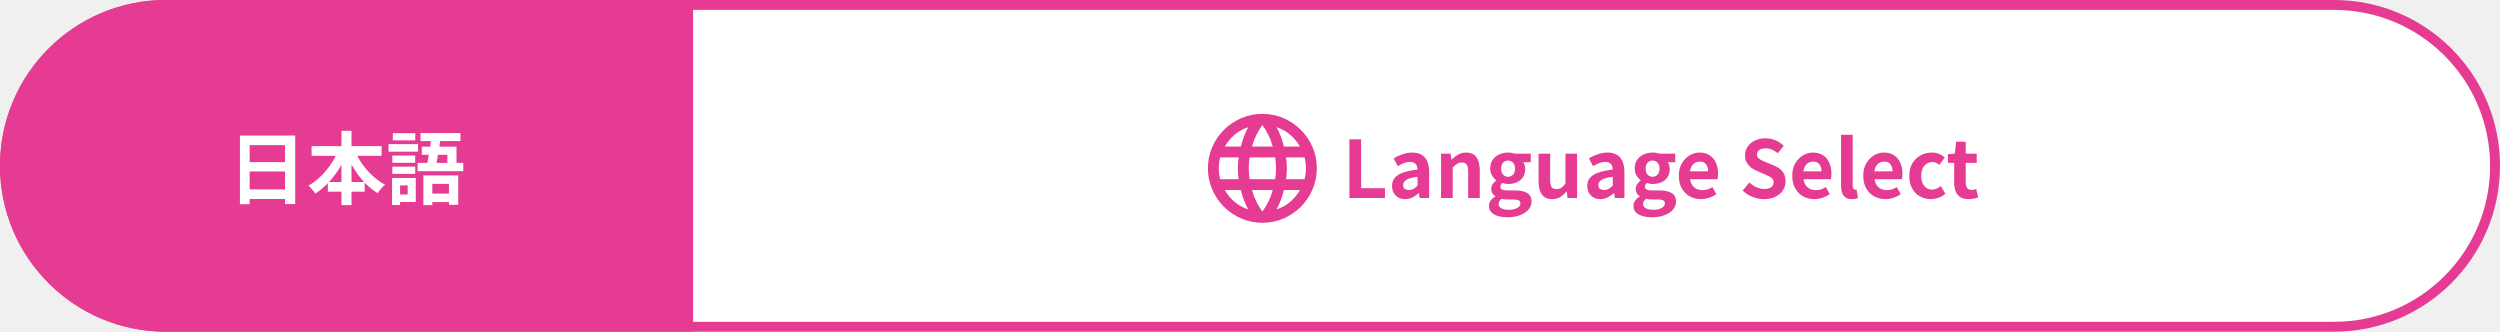
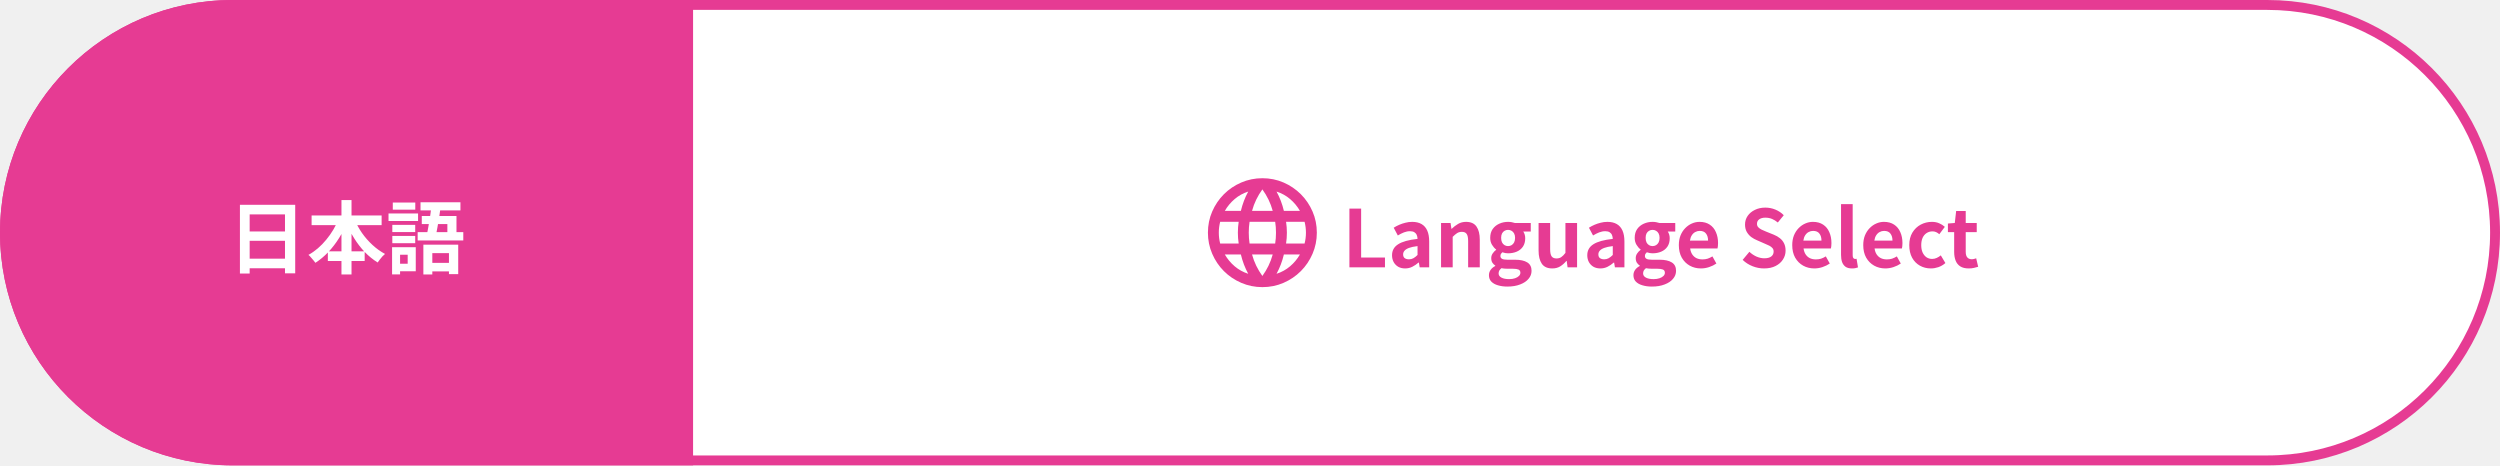
- <svg xmlns="http://www.w3.org/2000/svg" width="505" height="67" viewBox="0 0 505 67" fill="none">
-   <rect x="1" y="1" width="503" height="65" rx="32.5" fill="white" />
-   <rect x="1" y="1" width="503" height="65" rx="32.5" stroke="#E63B93" stroke-width="2" />
-   <path d="M0 33.5C0 14.998 14.998 0 33.5 0H140V67H33.5C14.998 67 0 52.002 0 33.5Z" fill="#E63B93" />
-   <path d="M48.464 27.376H59.632V41.216H57.568V29.312H50.432V41.248H48.464V27.376ZM49.808 32.752H58.416V34.64H49.808V32.752ZM49.808 38.256H58.432V40.192H49.808V38.256ZM62.944 29.52H77.088V31.472H62.944V29.52ZM66.224 36.768H73.664V38.72H66.224V36.768ZM68.976 26.416H71.008V41.44H68.976V26.416ZM68.4 30.224L70.16 30.784C69.701 31.936 69.147 33.035 68.496 34.08C67.845 35.125 67.115 36.075 66.304 36.928C65.504 37.771 64.64 38.491 63.712 39.088C63.605 38.928 63.467 38.752 63.296 38.56C63.125 38.357 62.955 38.16 62.784 37.968C62.624 37.765 62.464 37.605 62.304 37.488C62.965 37.125 63.6 36.683 64.208 36.16C64.816 35.637 65.381 35.056 65.904 34.416C66.437 33.776 66.912 33.104 67.328 32.4C67.755 31.685 68.112 30.96 68.4 30.224ZM71.6 30.272C71.984 31.211 72.485 32.133 73.104 33.04C73.733 33.936 74.448 34.752 75.248 35.488C76.048 36.224 76.891 36.827 77.776 37.296C77.616 37.424 77.44 37.589 77.248 37.792C77.067 37.995 76.891 38.208 76.72 38.432C76.549 38.645 76.405 38.843 76.288 39.024C75.36 38.448 74.491 37.744 73.68 36.912C72.88 36.069 72.16 35.131 71.52 34.096C70.88 33.061 70.325 31.979 69.856 30.848L71.6 30.272ZM85.52 35.424H92.56V41.376H90.688V37.136H87.328V41.44H85.52V35.424ZM85.2 29.632H92.208V33.792H90.368V31.264H85.2V29.632ZM87.168 27.536L89.024 27.696C88.939 28.368 88.837 29.077 88.72 29.824C88.603 30.571 88.48 31.291 88.352 31.984C88.235 32.677 88.117 33.285 88 33.808H86.144C86.24 33.403 86.331 32.944 86.416 32.432C86.512 31.92 86.608 31.387 86.704 30.832C86.8 30.267 86.885 29.707 86.96 29.152C87.035 28.587 87.104 28.048 87.168 27.536ZM84.944 26.864H93.008V28.496H84.944V26.864ZM84.368 32.896H93.584V34.576H84.368V32.896ZM86.24 39.104H91.76V40.816H86.24V39.104ZM79.248 31.424H83.872V32.88H79.248V31.424ZM79.344 26.912H83.888V28.352H79.344V26.912ZM79.248 33.664H83.872V35.12H79.248V33.664ZM78.48 29.12H84.448V30.64H78.48V29.12ZM80.144 35.936H83.984V40.8H80.144V39.28H82.352V37.456H80.144V35.936ZM79.2 35.936H80.816V41.424H79.2V35.936Z" fill="white" />
-   <path d="M272.581 40V28.144H274.949V38.016H279.765V40H272.581ZM283.831 40.224C283.308 40.224 282.844 40.112 282.439 39.888C282.044 39.653 281.735 39.333 281.511 38.928C281.298 38.523 281.191 38.064 281.191 37.552C281.191 36.603 281.602 35.867 282.423 35.344C283.244 34.811 284.551 34.448 286.343 34.256C286.332 33.957 286.279 33.696 286.183 33.472C286.087 33.237 285.927 33.051 285.703 32.912C285.49 32.773 285.196 32.704 284.823 32.704C284.407 32.704 283.996 32.784 283.591 32.944C283.186 33.104 282.775 33.312 282.359 33.568L281.527 32C281.879 31.776 282.252 31.579 282.647 31.408C283.042 31.237 283.458 31.099 283.895 30.992C284.332 30.875 284.786 30.816 285.255 30.816C286.012 30.816 286.647 30.965 287.159 31.264C287.671 31.563 288.055 32.005 288.311 32.592C288.567 33.179 288.695 33.904 288.695 34.768V40H286.775L286.615 39.04H286.535C286.151 39.381 285.735 39.664 285.287 39.888C284.839 40.112 284.354 40.224 283.831 40.224ZM284.615 38.384C284.946 38.384 285.244 38.309 285.511 38.16C285.788 38 286.066 37.781 286.343 37.504V35.712C285.618 35.797 285.042 35.92 284.615 36.08C284.188 36.24 283.884 36.432 283.703 36.656C283.522 36.869 283.431 37.109 283.431 37.376C283.431 37.728 283.538 37.984 283.751 38.144C283.975 38.304 284.263 38.384 284.615 38.384ZM291.092 40V31.04H293.012L293.188 32.224H293.236C293.631 31.84 294.063 31.509 294.532 31.232C295.001 30.955 295.54 30.816 296.148 30.816C297.119 30.816 297.823 31.136 298.26 31.776C298.697 32.405 298.916 33.285 298.916 34.416V40H296.564V34.704C296.564 34.011 296.463 33.525 296.26 33.248C296.068 32.971 295.748 32.832 295.3 32.832C294.937 32.832 294.617 32.917 294.34 33.088C294.073 33.259 293.775 33.509 293.444 33.84V40H291.092ZM304.494 43.888C303.79 43.888 303.155 43.803 302.59 43.632C302.025 43.472 301.577 43.221 301.246 42.88C300.926 42.549 300.766 42.117 300.766 41.584C300.766 41.211 300.873 40.864 301.086 40.544C301.299 40.224 301.619 39.952 302.046 39.728V39.648C301.811 39.499 301.614 39.301 301.454 39.056C301.305 38.811 301.23 38.501 301.23 38.128C301.23 37.797 301.326 37.488 301.518 37.2C301.721 36.901 301.955 36.656 302.222 36.464V36.4C301.913 36.176 301.635 35.861 301.39 35.456C301.145 35.051 301.022 34.581 301.022 34.048C301.022 33.344 301.187 32.752 301.518 32.272C301.859 31.792 302.307 31.429 302.862 31.184C303.417 30.939 304.003 30.816 304.622 30.816C304.889 30.816 305.134 30.837 305.358 30.88C305.593 30.923 305.806 30.976 305.998 31.04H309.214V32.768H307.694C307.811 32.928 307.907 33.125 307.982 33.36C308.057 33.595 308.094 33.851 308.094 34.128C308.094 34.8 307.939 35.365 307.63 35.824C307.321 36.272 306.905 36.608 306.382 36.832C305.859 37.056 305.273 37.168 304.622 37.168C304.462 37.168 304.281 37.152 304.078 37.12C303.875 37.077 303.673 37.024 303.47 36.96C303.353 37.067 303.257 37.179 303.182 37.296C303.118 37.403 303.086 37.552 303.086 37.744C303.086 37.968 303.187 38.144 303.39 38.272C303.603 38.4 303.971 38.464 304.494 38.464H306.03C307.107 38.464 307.934 38.645 308.51 39.008C309.086 39.36 309.374 39.925 309.374 40.704C309.374 41.312 309.171 41.851 308.766 42.32C308.371 42.8 307.806 43.179 307.07 43.456C306.345 43.744 305.486 43.888 304.494 43.888ZM304.622 35.712C304.889 35.712 305.129 35.648 305.342 35.52C305.555 35.392 305.726 35.205 305.854 34.96C305.982 34.704 306.046 34.4 306.046 34.048C306.046 33.696 305.982 33.403 305.854 33.168C305.726 32.923 305.555 32.741 305.342 32.624C305.129 32.496 304.889 32.432 304.622 32.432C304.366 32.432 304.131 32.496 303.918 32.624C303.705 32.741 303.534 32.923 303.406 33.168C303.289 33.403 303.23 33.696 303.23 34.048C303.23 34.4 303.289 34.704 303.406 34.96C303.534 35.205 303.705 35.392 303.918 35.52C304.131 35.648 304.366 35.712 304.622 35.712ZM304.846 42.384C305.305 42.384 305.699 42.325 306.03 42.208C306.371 42.091 306.638 41.936 306.83 41.744C307.022 41.552 307.118 41.339 307.118 41.104C307.118 40.784 306.99 40.565 306.734 40.448C306.478 40.341 306.11 40.288 305.63 40.288H304.526C304.259 40.288 304.03 40.277 303.838 40.256C303.646 40.245 303.465 40.219 303.294 40.176C303.091 40.336 302.942 40.501 302.846 40.672C302.761 40.853 302.718 41.04 302.718 41.232C302.718 41.595 302.91 41.877 303.294 42.08C303.678 42.283 304.195 42.384 304.846 42.384ZM313.561 40.224C312.59 40.224 311.886 39.909 311.449 39.28C311.012 38.64 310.793 37.755 310.793 36.624V31.04H313.129V36.336C313.129 37.029 313.23 37.515 313.433 37.792C313.636 38.069 313.961 38.208 314.409 38.208C314.772 38.208 315.086 38.123 315.353 37.952C315.63 37.771 315.918 37.483 316.217 37.088V31.04H318.569V40H316.649L316.473 38.704H316.409C316.025 39.163 315.609 39.531 315.161 39.808C314.713 40.085 314.18 40.224 313.561 40.224ZM323.269 40.224C322.746 40.224 322.282 40.112 321.877 39.888C321.482 39.653 321.173 39.333 320.949 38.928C320.735 38.523 320.629 38.064 320.629 37.552C320.629 36.603 321.039 35.867 321.861 35.344C322.682 34.811 323.989 34.448 325.781 34.256C325.77 33.957 325.717 33.696 325.621 33.472C325.525 33.237 325.365 33.051 325.141 32.912C324.927 32.773 324.634 32.704 324.261 32.704C323.845 32.704 323.434 32.784 323.029 32.944C322.623 33.104 322.213 33.312 321.797 33.568L320.965 32C321.317 31.776 321.69 31.579 322.085 31.408C322.479 31.237 322.895 31.099 323.333 30.992C323.77 30.875 324.223 30.816 324.693 30.816C325.45 30.816 326.085 30.965 326.597 31.264C327.109 31.563 327.493 32.005 327.749 32.592C328.005 33.179 328.133 33.904 328.133 34.768V40H326.213L326.053 39.04H325.973C325.589 39.381 325.173 39.664 324.725 39.888C324.277 40.112 323.791 40.224 323.269 40.224ZM324.053 38.384C324.383 38.384 324.682 38.309 324.949 38.16C325.226 38 325.503 37.781 325.781 37.504V35.712C325.055 35.797 324.479 35.92 324.053 36.08C323.626 36.24 323.322 36.432 323.141 36.656C322.959 36.869 322.869 37.109 322.869 37.376C322.869 37.728 322.975 37.984 323.189 38.144C323.413 38.304 323.701 38.384 324.053 38.384ZM333.682 43.888C332.978 43.888 332.343 43.803 331.778 43.632C331.212 43.472 330.764 43.221 330.434 42.88C330.114 42.549 329.954 42.117 329.954 41.584C329.954 41.211 330.06 40.864 330.274 40.544C330.487 40.224 330.807 39.952 331.234 39.728V39.648C330.999 39.499 330.802 39.301 330.642 39.056C330.492 38.811 330.418 38.501 330.418 38.128C330.418 37.797 330.514 37.488 330.706 37.2C330.908 36.901 331.143 36.656 331.41 36.464V36.4C331.1 36.176 330.823 35.861 330.578 35.456C330.332 35.051 330.21 34.581 330.21 34.048C330.21 33.344 330.375 32.752 330.706 32.272C331.047 31.792 331.495 31.429 332.05 31.184C332.604 30.939 333.191 30.816 333.81 30.816C334.076 30.816 334.322 30.837 334.546 30.88C334.78 30.923 334.994 30.976 335.186 31.04H338.402V32.768H336.882C336.999 32.928 337.095 33.125 337.17 33.36C337.244 33.595 337.282 33.851 337.282 34.128C337.282 34.8 337.127 35.365 336.818 35.824C336.508 36.272 336.092 36.608 335.57 36.832C335.047 37.056 334.46 37.168 333.81 37.168C333.65 37.168 333.468 37.152 333.266 37.12C333.063 37.077 332.86 37.024 332.658 36.96C332.54 37.067 332.444 37.179 332.37 37.296C332.306 37.403 332.274 37.552 332.274 37.744C332.274 37.968 332.375 38.144 332.578 38.272C332.791 38.4 333.159 38.464 333.682 38.464H335.218C336.295 38.464 337.122 38.645 337.698 39.008C338.274 39.36 338.562 39.925 338.562 40.704C338.562 41.312 338.359 41.851 337.954 42.32C337.559 42.8 336.994 43.179 336.258 43.456C335.532 43.744 334.674 43.888 333.682 43.888ZM333.81 35.712C334.076 35.712 334.316 35.648 334.53 35.52C334.743 35.392 334.914 35.205 335.042 34.96C335.17 34.704 335.234 34.4 335.234 34.048C335.234 33.696 335.17 33.403 335.042 33.168C334.914 32.923 334.743 32.741 334.53 32.624C334.316 32.496 334.076 32.432 333.81 32.432C333.554 32.432 333.319 32.496 333.106 32.624C332.892 32.741 332.722 32.923 332.594 33.168C332.476 33.403 332.418 33.696 332.418 34.048C332.418 34.4 332.476 34.704 332.594 34.96C332.722 35.205 332.892 35.392 333.106 35.52C333.319 35.648 333.554 35.712 333.81 35.712ZM334.034 42.384C334.492 42.384 334.887 42.325 335.218 42.208C335.559 42.091 335.826 41.936 336.018 41.744C336.21 41.552 336.306 41.339 336.306 41.104C336.306 40.784 336.178 40.565 335.922 40.448C335.666 40.341 335.298 40.288 334.818 40.288H333.714C333.447 40.288 333.218 40.277 333.026 40.256C332.834 40.245 332.652 40.219 332.482 40.176C332.279 40.336 332.13 40.501 332.034 40.672C331.948 40.853 331.906 41.04 331.906 41.232C331.906 41.595 332.098 41.877 332.482 42.08C332.866 42.283 333.383 42.384 334.034 42.384ZM343.59 40.224C342.758 40.224 342.006 40.037 341.334 39.664C340.662 39.291 340.123 38.752 339.718 38.048C339.323 37.344 339.126 36.501 339.126 35.52C339.126 34.795 339.238 34.144 339.462 33.568C339.697 32.992 340.011 32.501 340.406 32.096C340.811 31.68 341.259 31.365 341.75 31.152C342.251 30.928 342.769 30.816 343.302 30.816C344.123 30.816 344.811 31.003 345.366 31.376C345.921 31.739 346.337 32.245 346.614 32.896C346.902 33.536 347.046 34.272 347.046 35.104C347.046 35.317 347.035 35.525 347.014 35.728C346.993 35.92 346.966 36.075 346.934 36.192H341.414C341.478 36.672 341.622 37.077 341.846 37.408C342.07 37.739 342.358 37.989 342.71 38.16C343.062 38.32 343.462 38.4 343.91 38.4C344.273 38.4 344.614 38.352 344.934 38.256C345.254 38.149 345.579 37.995 345.91 37.792L346.71 39.232C346.273 39.531 345.782 39.771 345.238 39.952C344.694 40.133 344.145 40.224 343.59 40.224ZM341.366 34.608H345.03C345.03 34.011 344.891 33.536 344.614 33.184C344.347 32.821 343.921 32.64 343.334 32.64C343.025 32.64 342.731 32.715 342.454 32.864C342.177 33.003 341.942 33.221 341.75 33.52C341.558 33.808 341.43 34.171 341.366 34.608ZM356.336 40.224C355.546 40.224 354.773 40.075 354.016 39.776C353.258 39.477 352.592 39.051 352.016 38.496L353.376 36.864C353.792 37.259 354.266 37.579 354.8 37.824C355.344 38.059 355.872 38.176 356.384 38.176C357.002 38.176 357.472 38.053 357.792 37.808C358.112 37.563 358.272 37.232 358.272 36.816C358.272 36.517 358.192 36.283 358.032 36.112C357.882 35.931 357.674 35.771 357.408 35.632C357.141 35.493 356.832 35.355 356.48 35.216L354.912 34.528C354.517 34.368 354.133 34.155 353.76 33.888C353.397 33.611 353.093 33.264 352.848 32.848C352.613 32.432 352.496 31.936 352.496 31.36C352.496 30.709 352.672 30.128 353.024 29.616C353.376 29.104 353.861 28.699 354.48 28.4C355.098 28.091 355.802 27.936 356.592 27.936C357.296 27.936 357.973 28.069 358.624 28.336C359.274 28.603 359.84 28.981 360.32 29.472L359.12 30.944C358.746 30.635 358.357 30.395 357.952 30.224C357.546 30.053 357.093 29.968 356.592 29.968C356.08 29.968 355.669 30.08 355.36 30.304C355.061 30.517 354.912 30.821 354.912 31.216C354.912 31.493 354.997 31.723 355.168 31.904C355.338 32.085 355.562 32.245 355.84 32.384C356.117 32.512 356.421 32.645 356.752 32.784L358.304 33.408C358.784 33.6 359.2 33.84 359.552 34.128C359.914 34.416 360.192 34.763 360.384 35.168C360.586 35.573 360.688 36.064 360.688 36.64C360.688 37.28 360.512 37.872 360.16 38.416C359.818 38.96 359.322 39.397 358.672 39.728C358.032 40.059 357.253 40.224 356.336 40.224ZM366.496 40.224C365.664 40.224 364.912 40.037 364.24 39.664C363.568 39.291 363.029 38.752 362.624 38.048C362.229 37.344 362.032 36.501 362.032 35.52C362.032 34.795 362.144 34.144 362.368 33.568C362.603 32.992 362.917 32.501 363.312 32.096C363.717 31.68 364.165 31.365 364.656 31.152C365.157 30.928 365.675 30.816 366.208 30.816C367.029 30.816 367.717 31.003 368.272 31.376C368.827 31.739 369.243 32.245 369.52 32.896C369.808 33.536 369.952 34.272 369.952 35.104C369.952 35.317 369.941 35.525 369.92 35.728C369.899 35.92 369.872 36.075 369.84 36.192H364.32C364.384 36.672 364.528 37.077 364.752 37.408C364.976 37.739 365.264 37.989 365.616 38.16C365.968 38.32 366.368 38.4 366.816 38.4C367.179 38.4 367.52 38.352 367.84 38.256C368.16 38.149 368.485 37.995 368.816 37.792L369.616 39.232C369.179 39.531 368.688 39.771 368.144 39.952C367.6 40.133 367.051 40.224 366.496 40.224ZM364.272 34.608H367.936C367.936 34.011 367.797 33.536 367.52 33.184C367.253 32.821 366.827 32.64 366.24 32.64C365.931 32.64 365.637 32.715 365.36 32.864C365.083 33.003 364.848 33.221 364.656 33.52C364.464 33.808 364.336 34.171 364.272 34.608ZM374.113 40.224C373.558 40.224 373.121 40.112 372.801 39.888C372.481 39.653 372.246 39.333 372.097 38.928C371.958 38.512 371.889 38.032 371.889 37.488V27.232H374.241V37.584C374.241 37.851 374.289 38.037 374.385 38.144C374.492 38.251 374.598 38.304 374.705 38.304C374.758 38.304 374.806 38.304 374.849 38.304C374.892 38.293 374.95 38.283 375.025 38.272L375.313 40.016C375.174 40.069 375.004 40.117 374.801 40.16C374.609 40.203 374.38 40.224 374.113 40.224ZM380.84 40.224C380.008 40.224 379.256 40.037 378.584 39.664C377.912 39.291 377.373 38.752 376.968 38.048C376.573 37.344 376.376 36.501 376.376 35.52C376.376 34.795 376.488 34.144 376.712 33.568C376.947 32.992 377.261 32.501 377.656 32.096C378.061 31.68 378.509 31.365 379 31.152C379.501 30.928 380.019 30.816 380.552 30.816C381.373 30.816 382.061 31.003 382.616 31.376C383.171 31.739 383.587 32.245 383.864 32.896C384.152 33.536 384.296 34.272 384.296 35.104C384.296 35.317 384.285 35.525 384.264 35.728C384.243 35.92 384.216 36.075 384.184 36.192H378.664C378.728 36.672 378.872 37.077 379.096 37.408C379.32 37.739 379.608 37.989 379.96 38.16C380.312 38.32 380.712 38.4 381.16 38.4C381.523 38.4 381.864 38.352 382.184 38.256C382.504 38.149 382.829 37.995 383.16 37.792L383.96 39.232C383.523 39.531 383.032 39.771 382.488 39.952C381.944 40.133 381.395 40.224 380.84 40.224ZM378.616 34.608H382.28C382.28 34.011 382.141 33.536 381.864 33.184C381.597 32.821 381.171 32.64 380.584 32.64C380.275 32.64 379.981 32.715 379.704 32.864C379.427 33.003 379.192 33.221 379 33.52C378.808 33.808 378.68 34.171 378.616 34.608ZM390.041 40.224C389.219 40.224 388.478 40.037 387.817 39.664C387.155 39.291 386.633 38.757 386.249 38.064C385.865 37.36 385.673 36.512 385.673 35.52C385.673 34.528 385.881 33.685 386.297 32.992C386.723 32.288 387.283 31.749 387.977 31.376C388.681 31.003 389.438 30.816 390.249 30.816C390.803 30.816 391.294 30.912 391.721 31.104C392.147 31.285 392.526 31.525 392.857 31.824L391.737 33.312C391.523 33.12 391.305 32.976 391.081 32.88C390.857 32.784 390.622 32.736 390.377 32.736C389.918 32.736 389.513 32.853 389.161 33.088C388.819 33.312 388.553 33.632 388.361 34.048C388.179 34.464 388.089 34.955 388.089 35.52C388.089 36.085 388.179 36.576 388.361 36.992C388.553 37.408 388.814 37.733 389.145 37.968C389.486 38.192 389.87 38.304 390.297 38.304C390.617 38.304 390.926 38.235 391.225 38.096C391.523 37.957 391.795 37.787 392.041 37.584L392.969 39.136C392.542 39.509 392.067 39.787 391.545 39.968C391.033 40.139 390.531 40.224 390.041 40.224ZM397.685 40.224C396.981 40.224 396.41 40.085 395.973 39.808C395.535 39.52 395.221 39.125 395.029 38.624C394.837 38.123 394.741 37.541 394.741 36.88V32.896H393.477V31.152L394.869 31.04L395.141 28.624H397.077V31.04H399.301V32.896H397.077V36.864C397.077 37.376 397.183 37.755 397.397 38C397.61 38.245 397.914 38.368 398.309 38.368C398.458 38.368 398.613 38.347 398.773 38.304C398.933 38.261 399.071 38.219 399.189 38.176L399.589 39.888C399.343 39.963 399.061 40.037 398.741 40.112C398.431 40.187 398.079 40.224 397.685 40.224Z" fill="#E63B93" />
-   <path d="M255 45C253.497 45 252.076 44.711 250.737 44.134C249.399 43.556 248.23 42.768 247.231 41.769C246.232 40.77 245.444 39.601 244.866 38.263C244.289 36.924 244 35.503 244 34C244 32.478 244.289 31.053 244.866 29.724C245.444 28.395 246.232 27.23 247.231 26.231C248.23 25.232 249.399 24.444 250.737 23.866C252.076 23.289 253.497 23 255 23C256.522 23 257.947 23.289 259.276 23.866C260.605 24.444 261.77 25.232 262.769 26.231C263.768 27.23 264.556 28.395 265.134 29.724C265.711 31.053 266 32.478 266 34C266 35.503 265.711 36.924 265.134 38.263C264.556 39.601 263.768 40.77 262.769 41.769C261.77 42.768 260.605 43.556 259.276 44.134C257.947 44.711 256.522 45 255 45ZM255 42.745C255.477 42.085 255.889 41.398 256.237 40.682C256.586 39.968 256.87 39.207 257.09 38.4H252.91C253.13 39.207 253.414 39.968 253.762 40.682C254.111 41.398 254.523 42.085 255 42.745ZM252.14 42.305C251.81 41.7 251.521 41.072 251.274 40.421C251.026 39.77 250.82 39.097 250.655 38.4H247.41C247.942 39.317 248.606 40.114 249.404 40.792C250.201 41.471 251.113 41.975 252.14 42.305ZM257.86 42.305C258.887 41.975 259.799 41.471 260.596 40.792C261.394 40.114 262.058 39.317 262.59 38.4H259.345C259.18 39.097 258.974 39.77 258.726 40.421C258.479 41.072 258.19 41.7 257.86 42.305ZM246.475 36.2H250.215C250.16 35.833 250.119 35.471 250.091 35.114C250.064 34.756 250.05 34.385 250.05 34C250.05 33.615 250.064 33.244 250.091 32.886C250.119 32.529 250.16 32.167 250.215 31.8H246.475C246.383 32.167 246.315 32.529 246.269 32.886C246.223 33.244 246.2 33.615 246.2 34C246.2 34.385 246.223 34.756 246.269 35.114C246.315 35.471 246.383 35.833 246.475 36.2ZM252.415 36.2H257.585C257.64 35.833 257.681 35.471 257.709 35.114C257.736 34.756 257.75 34.385 257.75 34C257.75 33.615 257.736 33.244 257.709 32.886C257.681 32.529 257.64 32.167 257.585 31.8H252.415C252.36 32.167 252.319 32.529 252.291 32.886C252.264 33.244 252.25 33.615 252.25 34C252.25 34.385 252.264 34.756 252.291 35.114C252.319 35.471 252.36 35.833 252.415 36.2ZM259.785 36.2H263.525C263.617 35.833 263.685 35.471 263.731 35.114C263.777 34.756 263.8 34.385 263.8 34C263.8 33.615 263.777 33.244 263.731 32.886C263.685 32.529 263.617 32.167 263.525 31.8H259.785C259.84 32.167 259.881 32.529 259.909 32.886C259.936 33.244 259.95 33.615 259.95 34C259.95 34.385 259.936 34.756 259.909 35.114C259.881 35.471 259.84 35.833 259.785 36.2ZM259.345 29.6H262.59C262.058 28.683 261.394 27.886 260.596 27.207C259.799 26.529 258.887 26.025 257.86 25.695C258.19 26.3 258.479 26.928 258.726 27.579C258.974 28.23 259.18 28.903 259.345 29.6ZM252.91 29.6H257.09C256.87 28.793 256.586 28.032 256.237 27.317C255.889 26.602 255.477 25.915 255 25.255C254.523 25.915 254.111 26.602 253.762 27.317C253.414 28.032 253.13 28.793 252.91 29.6ZM247.41 29.6H250.655C250.82 28.903 251.026 28.23 251.274 27.579C251.521 26.928 251.81 26.3 252.14 25.695C251.113 26.025 250.201 26.529 249.404 27.207C248.606 27.886 247.942 28.683 247.41 29.6Z" fill="#E63B93" />
+ <svg xmlns="http://www.w3.org/2000/svg" width="505" height="94" viewBox="0 0 505 94" fill="none">
+   <g clip-path="url(#clip0_2172_18330)">
+     <rect x="1" y="1" width="503" height="92" rx="46" fill="white" />
+     <rect x="1" y="1" width="503" height="92" rx="46" stroke="#E63B93" stroke-width="2" />
+     <path d="M0 47C0 21.043 21.043 0 47 0H140V94H47C21.043 94 0 72.957 0 47Z" fill="#E63B93" />
+     <path d="M48.464 41.376H59.632V55.216H57.568V43.312H50.432V55.248H48.464V41.376ZM49.808 46.752H58.416V48.64H49.808V46.752ZM49.808 52.256H58.432V54.192H49.808V52.256ZM62.944 43.52H77.088V45.472H62.944V43.52ZM66.224 50.768H73.664V52.72H66.224V50.768ZM68.976 40.416H71.008V55.44H68.976V40.416ZM68.4 44.224L70.16 44.784C69.701 45.936 69.147 47.035 68.496 48.08C67.845 49.125 67.115 50.075 66.304 50.928C65.504 51.771 64.64 52.491 63.712 53.088C63.605 52.928 63.467 52.752 63.296 52.56C63.125 52.357 62.955 52.16 62.784 51.968C62.624 51.765 62.464 51.605 62.304 51.488C62.965 51.125 63.6 50.683 64.208 50.16C64.816 49.637 65.381 49.056 65.904 48.416C66.437 47.776 66.912 47.104 67.328 46.4C67.755 45.685 68.112 44.96 68.4 44.224ZM71.6 44.272C71.984 45.211 72.485 46.133 73.104 47.04C73.733 47.936 74.448 48.752 75.248 49.488C76.048 50.224 76.891 50.827 77.776 51.296C77.616 51.424 77.44 51.589 77.248 51.792C77.067 51.995 76.891 52.208 76.72 52.432C76.549 52.645 76.405 52.843 76.288 53.024C75.36 52.448 74.491 51.744 73.68 50.912C72.88 50.069 72.16 49.131 71.52 48.096C70.88 47.061 70.325 45.979 69.856 44.848L71.6 44.272ZM85.52 49.424H92.56V55.376H90.688V51.136H87.328V55.44H85.52V49.424ZM85.2 43.632H92.208V47.792H90.368V45.264H85.2V43.632ZM87.168 41.536L89.024 41.696C88.939 42.368 88.837 43.077 88.72 43.824C88.603 44.571 88.48 45.291 88.352 45.984C88.235 46.677 88.117 47.285 88 47.808H86.144C86.24 47.403 86.331 46.944 86.416 46.432C86.512 45.92 86.608 45.387 86.704 44.832C86.8 44.267 86.885 43.707 86.96 43.152C87.035 42.587 87.104 42.048 87.168 41.536ZM84.944 40.864H93.008V42.496H84.944V40.864ZM84.368 46.896H93.584V48.576H84.368V46.896ZM86.24 53.104H91.76V54.816H86.24V53.104ZM79.248 45.424H83.872V46.88H79.248V45.424ZM79.344 40.912H83.888V42.352H79.344V40.912ZM79.248 47.664H83.872V49.12H79.248V47.664ZM78.48 43.12H84.448V44.64H78.48V43.12ZM80.144 49.936H83.984V54.8H80.144V53.28H82.352V51.456H80.144V49.936ZM79.2 49.936H80.816V55.424H79.2V49.936Z" fill="white" />
+     <path d="M272.581 54V42.144H274.949V52.016H279.765V54H272.581ZM283.831 54.224C283.308 54.224 282.844 54.112 282.439 53.888C282.044 53.653 281.735 53.333 281.511 52.928C281.298 52.523 281.191 52.064 281.191 51.552C281.191 50.603 281.602 49.867 282.423 49.344C283.244 48.811 284.551 48.448 286.343 48.256C286.332 47.957 286.279 47.696 286.183 47.472C286.087 47.237 285.927 47.051 285.703 46.912C285.49 46.773 285.196 46.704 284.823 46.704C284.407 46.704 283.996 46.784 283.591 46.944C283.186 47.104 282.775 47.312 282.359 47.568L281.527 46C281.879 45.776 282.252 45.579 282.647 45.408C283.042 45.237 283.458 45.099 283.895 44.992C284.332 44.875 284.786 44.816 285.255 44.816C286.012 44.816 286.647 44.965 287.159 45.264C287.671 45.563 288.055 46.005 288.311 46.592C288.567 47.179 288.695 47.904 288.695 48.768V54H286.775L286.615 53.04H286.535C286.151 53.381 285.735 53.664 285.287 53.888C284.839 54.112 284.354 54.224 283.831 54.224ZM284.615 52.384C284.946 52.384 285.244 52.309 285.511 52.16C285.788 52 286.066 51.781 286.343 51.504V49.712C285.618 49.797 285.042 49.92 284.615 50.08C284.188 50.24 283.884 50.432 283.703 50.656C283.522 50.869 283.431 51.109 283.431 51.376C283.431 51.728 283.538 51.984 283.751 52.144C283.975 52.304 284.263 52.384 284.615 52.384ZM291.092 54V45.04H293.012L293.188 46.224H293.236C293.631 45.84 294.063 45.509 294.532 45.232C295.001 44.955 295.54 44.816 296.148 44.816C297.119 44.816 297.823 45.136 298.26 45.776C298.697 46.405 298.916 47.285 298.916 48.416V54H296.564V48.704C296.564 48.011 296.463 47.525 296.26 47.248C296.068 46.971 295.748 46.832 295.3 46.832C294.937 46.832 294.617 46.917 294.34 47.088C294.073 47.259 293.775 47.509 293.444 47.84V54H291.092ZM304.494 57.888C303.79 57.888 303.155 57.803 302.59 57.632C302.025 57.472 301.577 57.221 301.246 56.88C300.926 56.549 300.766 56.117 300.766 55.584C300.766 55.211 300.873 54.864 301.086 54.544C301.299 54.224 301.619 53.952 302.046 53.728V53.648C301.811 53.499 301.614 53.301 301.454 53.056C301.305 52.811 301.23 52.501 301.23 52.128C301.23 51.797 301.326 51.488 301.518 51.2C301.721 50.901 301.955 50.656 302.222 50.464V50.4C301.913 50.176 301.635 49.861 301.39 49.456C301.145 49.051 301.022 48.581 301.022 48.048C301.022 47.344 301.187 46.752 301.518 46.272C301.859 45.792 302.307 45.429 302.862 45.184C303.417 44.939 304.003 44.816 304.622 44.816C304.889 44.816 305.134 44.837 305.358 44.88C305.593 44.923 305.806 44.976 305.998 45.04H309.214V46.768H307.694C307.811 46.928 307.907 47.125 307.982 47.36C308.057 47.595 308.094 47.851 308.094 48.128C308.094 48.8 307.939 49.365 307.63 49.824C307.321 50.272 306.905 50.608 306.382 50.832C305.859 51.056 305.273 51.168 304.622 51.168C304.462 51.168 304.281 51.152 304.078 51.12C303.875 51.077 303.673 51.024 303.47 50.96C303.353 51.067 303.257 51.179 303.182 51.296C303.118 51.403 303.086 51.552 303.086 51.744C303.086 51.968 303.187 52.144 303.39 52.272C303.603 52.4 303.971 52.464 304.494 52.464H306.03C307.107 52.464 307.934 52.645 308.51 53.008C309.086 53.36 309.374 53.925 309.374 54.704C309.374 55.312 309.171 55.851 308.766 56.32C308.371 56.8 307.806 57.179 307.07 57.456C306.345 57.744 305.486 57.888 304.494 57.888ZM304.622 49.712C304.889 49.712 305.129 49.648 305.342 49.52C305.555 49.392 305.726 49.205 305.854 48.96C305.982 48.704 306.046 48.4 306.046 48.048C306.046 47.696 305.982 47.403 305.854 47.168C305.726 46.923 305.555 46.741 305.342 46.624C305.129 46.496 304.889 46.432 304.622 46.432C304.366 46.432 304.131 46.496 303.918 46.624C303.705 46.741 303.534 46.923 303.406 47.168C303.289 47.403 303.23 47.696 303.23 48.048C303.23 48.4 303.289 48.704 303.406 48.96C303.534 49.205 303.705 49.392 303.918 49.52C304.131 49.648 304.366 49.712 304.622 49.712ZM304.846 56.384C305.305 56.384 305.699 56.325 306.03 56.208C306.371 56.091 306.638 55.936 306.83 55.744C307.022 55.552 307.118 55.339 307.118 55.104C307.118 54.784 306.99 54.565 306.734 54.448C306.478 54.341 306.11 54.288 305.63 54.288H304.526C304.259 54.288 304.03 54.277 303.838 54.256C303.646 54.245 303.465 54.219 303.294 54.176C303.091 54.336 302.942 54.501 302.846 54.672C302.761 54.853 302.718 55.04 302.718 55.232C302.718 55.595 302.91 55.877 303.294 56.08C303.678 56.283 304.195 56.384 304.846 56.384ZM313.561 54.224C312.59 54.224 311.886 53.909 311.449 53.28C311.012 52.64 310.793 51.755 310.793 50.624V45.04H313.129V50.336C313.129 51.029 313.23 51.515 313.433 51.792C313.636 52.069 313.961 52.208 314.409 52.208C314.772 52.208 315.086 52.123 315.353 51.952C315.63 51.771 315.918 51.483 316.217 51.088V45.04H318.569V54H316.649L316.473 52.704H316.409C316.025 53.163 315.609 53.531 315.161 53.808C314.713 54.085 314.18 54.224 313.561 54.224ZM323.269 54.224C322.746 54.224 322.282 54.112 321.877 53.888C321.482 53.653 321.173 53.333 320.949 52.928C320.735 52.523 320.629 52.064 320.629 51.552C320.629 50.603 321.039 49.867 321.861 49.344C322.682 48.811 323.989 48.448 325.781 48.256C325.77 47.957 325.717 47.696 325.621 47.472C325.525 47.237 325.365 47.051 325.141 46.912C324.927 46.773 324.634 46.704 324.261 46.704C323.845 46.704 323.434 46.784 323.029 46.944C322.623 47.104 322.213 47.312 321.797 47.568L320.965 46C321.317 45.776 321.69 45.579 322.085 45.408C322.479 45.237 322.895 45.099 323.333 44.992C323.77 44.875 324.223 44.816 324.693 44.816C325.45 44.816 326.085 44.965 326.597 45.264C327.109 45.563 327.493 46.005 327.749 46.592C328.005 47.179 328.133 47.904 328.133 48.768V54H326.213L326.053 53.04H325.973C325.589 53.381 325.173 53.664 324.725 53.888C324.277 54.112 323.791 54.224 323.269 54.224ZM324.053 52.384C324.383 52.384 324.682 52.309 324.949 52.16C325.226 52 325.503 51.781 325.781 51.504V49.712C325.055 49.797 324.479 49.92 324.053 50.08C323.626 50.24 323.322 50.432 323.141 50.656C322.959 50.869 322.869 51.109 322.869 51.376C322.869 51.728 322.975 51.984 323.189 52.144C323.413 52.304 323.701 52.384 324.053 52.384ZM333.682 57.888C332.978 57.888 332.343 57.803 331.778 57.632C331.212 57.472 330.764 57.221 330.434 56.88C330.114 56.549 329.954 56.117 329.954 55.584C329.954 55.211 330.06 54.864 330.274 54.544C330.487 54.224 330.807 53.952 331.234 53.728V53.648C330.999 53.499 330.802 53.301 330.642 53.056C330.492 52.811 330.418 52.501 330.418 52.128C330.418 51.797 330.514 51.488 330.706 51.2C330.908 50.901 331.143 50.656 331.41 50.464V50.4C331.1 50.176 330.823 49.861 330.578 49.456C330.332 49.051 330.21 48.581 330.21 48.048C330.21 47.344 330.375 46.752 330.706 46.272C331.047 45.792 331.495 45.429 332.05 45.184C332.604 44.939 333.191 44.816 333.81 44.816C334.076 44.816 334.322 44.837 334.546 44.88C334.78 44.923 334.994 44.976 335.186 45.04H338.402V46.768H336.882C336.999 46.928 337.095 47.125 337.17 47.36C337.244 47.595 337.282 47.851 337.282 48.128C337.282 48.8 337.127 49.365 336.818 49.824C336.508 50.272 336.092 50.608 335.57 50.832C335.047 51.056 334.46 51.168 333.81 51.168C333.65 51.168 333.468 51.152 333.266 51.12C333.063 51.077 332.86 51.024 332.658 50.96C332.54 51.067 332.444 51.179 332.37 51.296C332.306 51.403 332.274 51.552 332.274 51.744C332.274 51.968 332.375 52.144 332.578 52.272C332.791 52.4 333.159 52.464 333.682 52.464H335.218C336.295 52.464 337.122 52.645 337.698 53.008C338.274 53.36 338.562 53.925 338.562 54.704C338.562 55.312 338.359 55.851 337.954 56.32C337.559 56.8 336.994 57.179 336.258 57.456C335.532 57.744 334.674 57.888 333.682 57.888ZM333.81 49.712C334.076 49.712 334.316 49.648 334.53 49.52C334.743 49.392 334.914 49.205 335.042 48.96C335.17 48.704 335.234 48.4 335.234 48.048C335.234 47.696 335.17 47.403 335.042 47.168C334.914 46.923 334.743 46.741 334.53 46.624C334.316 46.496 334.076 46.432 333.81 46.432C333.554 46.432 333.319 46.496 333.106 46.624C332.892 46.741 332.722 46.923 332.594 47.168C332.476 47.403 332.418 47.696 332.418 48.048C332.418 48.4 332.476 48.704 332.594 48.96C332.722 49.205 332.892 49.392 333.106 49.52C333.319 49.648 333.554 49.712 333.81 49.712ZM334.034 56.384C334.492 56.384 334.887 56.325 335.218 56.208C335.559 56.091 335.826 55.936 336.018 55.744C336.21 55.552 336.306 55.339 336.306 55.104C336.306 54.784 336.178 54.565 335.922 54.448C335.666 54.341 335.298 54.288 334.818 54.288H333.714C333.447 54.288 333.218 54.277 333.026 54.256C332.834 54.245 332.652 54.219 332.482 54.176C332.279 54.336 332.13 54.501 332.034 54.672C331.948 54.853 331.906 55.04 331.906 55.232C331.906 55.595 332.098 55.877 332.482 56.08C332.866 56.283 333.383 56.384 334.034 56.384ZM343.59 54.224C342.758 54.224 342.006 54.037 341.334 53.664C340.662 53.291 340.123 52.752 339.718 52.048C339.323 51.344 339.126 50.501 339.126 49.52C339.126 48.795 339.238 48.144 339.462 47.568C339.697 46.992 340.011 46.501 340.406 46.096C340.811 45.68 341.259 45.365 341.75 45.152C342.251 44.928 342.769 44.816 343.302 44.816C344.123 44.816 344.811 45.003 345.366 45.376C345.921 45.739 346.337 46.245 346.614 46.896C346.902 47.536 347.046 48.272 347.046 49.104C347.046 49.317 347.035 49.525 347.014 49.728C346.993 49.92 346.966 50.075 346.934 50.192H341.414C341.478 50.672 341.622 51.077 341.846 51.408C342.07 51.739 342.358 51.989 342.71 52.16C343.062 52.32 343.462 52.4 343.91 52.4C344.273 52.4 344.614 52.352 344.934 52.256C345.254 52.149 345.579 51.995 345.91 51.792L346.71 53.232C346.273 53.531 345.782 53.771 345.238 53.952C344.694 54.133 344.145 54.224 343.59 54.224ZM341.366 48.608H345.03C345.03 48.011 344.891 47.536 344.614 47.184C344.347 46.821 343.921 46.64 343.334 46.64C343.025 46.64 342.731 46.715 342.454 46.864C342.177 47.003 341.942 47.221 341.75 47.52C341.558 47.808 341.43 48.171 341.366 48.608ZM356.336 54.224C355.546 54.224 354.773 54.075 354.016 53.776C353.258 53.477 352.592 53.051 352.016 52.496L353.376 50.864C353.792 51.259 354.266 51.579 354.8 51.824C355.344 52.059 355.872 52.176 356.384 52.176C357.002 52.176 357.472 52.053 357.792 51.808C358.112 51.563 358.272 51.232 358.272 50.816C358.272 50.517 358.192 50.283 358.032 50.112C357.882 49.931 357.674 49.771 357.408 49.632C357.141 49.493 356.832 49.355 356.48 49.216L354.912 48.528C354.517 48.368 354.133 48.155 353.76 47.888C353.397 47.611 353.093 47.264 352.848 46.848C352.613 46.432 352.496 45.936 352.496 45.36C352.496 44.709 352.672 44.128 353.024 43.616C353.376 43.104 353.861 42.699 354.48 42.4C355.098 42.091 355.802 41.936 356.592 41.936C357.296 41.936 357.973 42.069 358.624 42.336C359.274 42.603 359.84 42.981 360.32 43.472L359.12 44.944C358.746 44.635 358.357 44.395 357.952 44.224C357.546 44.053 357.093 43.968 356.592 43.968C356.08 43.968 355.669 44.08 355.36 44.304C355.061 44.517 354.912 44.821 354.912 45.216C354.912 45.493 354.997 45.723 355.168 45.904C355.338 46.085 355.562 46.245 355.84 46.384C356.117 46.512 356.421 46.645 356.752 46.784L358.304 47.408C358.784 47.6 359.2 47.84 359.552 48.128C359.914 48.416 360.192 48.763 360.384 49.168C360.586 49.573 360.688 50.064 360.688 50.64C360.688 51.28 360.512 51.872 360.16 52.416C359.818 52.96 359.322 53.397 358.672 53.728C358.032 54.059 357.253 54.224 356.336 54.224ZM366.496 54.224C365.664 54.224 364.912 54.037 364.24 53.664C363.568 53.291 363.029 52.752 362.624 52.048C362.229 51.344 362.032 50.501 362.032 49.52C362.032 48.795 362.144 48.144 362.368 47.568C362.603 46.992 362.917 46.501 363.312 46.096C363.717 45.68 364.165 45.365 364.656 45.152C365.157 44.928 365.675 44.816 366.208 44.816C367.029 44.816 367.717 45.003 368.272 45.376C368.827 45.739 369.243 46.245 369.52 46.896C369.808 47.536 369.952 48.272 369.952 49.104C369.952 49.317 369.941 49.525 369.92 49.728C369.899 49.92 369.872 50.075 369.84 50.192H364.32C364.384 50.672 364.528 51.077 364.752 51.408C364.976 51.739 365.264 51.989 365.616 52.16C365.968 52.32 366.368 52.4 366.816 52.4C367.179 52.4 367.52 52.352 367.84 52.256C368.16 52.149 368.485 51.995 368.816 51.792L369.616 53.232C369.179 53.531 368.688 53.771 368.144 53.952C367.6 54.133 367.051 54.224 366.496 54.224ZM364.272 48.608H367.936C367.936 48.011 367.797 47.536 367.52 47.184C367.253 46.821 366.827 46.64 366.24 46.64C365.931 46.64 365.637 46.715 365.36 46.864C365.083 47.003 364.848 47.221 364.656 47.52C364.464 47.808 364.336 48.171 364.272 48.608ZM374.113 54.224C373.558 54.224 373.121 54.112 372.801 53.888C372.481 53.653 372.246 53.333 372.097 52.928C371.958 52.512 371.889 52.032 371.889 51.488V41.232H374.241V51.584C374.241 51.851 374.289 52.037 374.385 52.144C374.492 52.251 374.598 52.304 374.705 52.304C374.758 52.304 374.806 52.304 374.849 52.304C374.892 52.293 374.95 52.283 375.025 52.272L375.313 54.016C375.174 54.069 375.004 54.117 374.801 54.16C374.609 54.203 374.38 54.224 374.113 54.224ZM380.84 54.224C380.008 54.224 379.256 54.037 378.584 53.664C377.912 53.291 377.373 52.752 376.968 52.048C376.573 51.344 376.376 50.501 376.376 49.52C376.376 48.795 376.488 48.144 376.712 47.568C376.947 46.992 377.261 46.501 377.656 46.096C378.061 45.68 378.509 45.365 379 45.152C379.501 44.928 380.019 44.816 380.552 44.816C381.373 44.816 382.061 45.003 382.616 45.376C383.171 45.739 383.587 46.245 383.864 46.896C384.152 47.536 384.296 48.272 384.296 49.104C384.296 49.317 384.285 49.525 384.264 49.728C384.243 49.92 384.216 50.075 384.184 50.192H378.664C378.728 50.672 378.872 51.077 379.096 51.408C379.32 51.739 379.608 51.989 379.96 52.16C380.312 52.32 380.712 52.4 381.16 52.4C381.523 52.4 381.864 52.352 382.184 52.256C382.504 52.149 382.829 51.995 383.16 51.792L383.96 53.232C383.523 53.531 383.032 53.771 382.488 53.952C381.944 54.133 381.395 54.224 380.84 54.224ZM378.616 48.608H382.28C382.28 48.011 382.141 47.536 381.864 47.184C381.597 46.821 381.171 46.64 380.584 46.64C380.275 46.64 379.981 46.715 379.704 46.864C379.427 47.003 379.192 47.221 379 47.52C378.808 47.808 378.68 48.171 378.616 48.608ZM390.041 54.224C389.219 54.224 388.478 54.037 387.817 53.664C387.155 53.291 386.633 52.757 386.249 52.064C385.865 51.36 385.673 50.512 385.673 49.52C385.673 48.528 385.881 47.685 386.297 46.992C386.723 46.288 387.283 45.749 387.977 45.376C388.681 45.003 389.438 44.816 390.249 44.816C390.803 44.816 391.294 44.912 391.721 45.104C392.147 45.285 392.526 45.525 392.857 45.824L391.737 47.312C391.523 47.12 391.305 46.976 391.081 46.88C390.857 46.784 390.622 46.736 390.377 46.736C389.918 46.736 389.513 46.853 389.161 47.088C388.819 47.312 388.553 47.632 388.361 48.048C388.179 48.464 388.089 48.955 388.089 49.52C388.089 50.085 388.179 50.576 388.361 50.992C388.553 51.408 388.814 51.733 389.145 51.968C389.486 52.192 389.87 52.304 390.297 52.304C390.617 52.304 390.926 52.235 391.225 52.096C391.523 51.957 391.795 51.787 392.041 51.584L392.969 53.136C392.542 53.509 392.067 53.787 391.545 53.968C391.033 54.139 390.531 54.224 390.041 54.224ZM397.685 54.224C396.981 54.224 396.41 54.085 395.973 53.808C395.535 53.52 395.221 53.125 395.029 52.624C394.837 52.123 394.741 51.541 394.741 50.88V46.896H393.477V45.152L394.869 45.04L395.141 42.624H397.077V45.04H399.301V46.896H397.077V50.864C397.077 51.376 397.183 51.755 397.397 52C397.61 52.245 397.914 52.368 398.309 52.368C398.458 52.368 398.613 52.347 398.773 52.304C398.933 52.261 399.071 52.219 399.189 52.176L399.589 53.888C399.343 53.963 399.061 54.037 398.741 54.112C398.431 54.187 398.079 54.224 397.685 54.224Z" fill="#E63B93" />
+     <path d="M255 58C253.497 58 252.076 57.711 250.737 57.134C249.399 56.556 248.23 55.768 247.231 54.769C246.232 53.77 245.444 52.601 244.866 51.263C244.289 49.924 244 48.503 244 47C244 45.478 244.289 44.053 244.866 42.724C245.444 41.395 246.232 40.23 247.231 39.231C248.23 38.232 249.399 37.444 250.737 36.866C252.076 36.289 253.497 36 255 36C256.522 36 257.947 36.289 259.276 36.866C260.605 37.444 261.77 38.232 262.769 39.231C263.768 40.23 264.556 41.395 265.134 42.724C265.711 44.053 266 45.478 266 47C266 48.503 265.711 49.924 265.134 51.263C264.556 52.601 263.768 53.77 262.769 54.769C261.77 55.768 260.605 56.556 259.276 57.134C257.947 57.711 256.522 58 255 58ZM255 55.745C255.477 55.085 255.889 54.398 256.237 53.682C256.586 52.968 256.87 52.207 257.09 51.4H252.91C253.13 52.207 253.414 52.968 253.762 53.682C254.111 54.398 254.523 55.085 255 55.745ZM252.14 55.305C251.81 54.7 251.521 54.072 251.274 53.421C251.026 52.77 250.82 52.097 250.655 51.4H247.41C247.942 52.317 248.606 53.114 249.404 53.792C250.201 54.471 251.113 54.975 252.14 55.305ZM257.86 55.305C258.887 54.975 259.799 54.471 260.596 53.792C261.394 53.114 262.058 52.317 262.59 51.4H259.345C259.18 52.097 258.974 52.77 258.726 53.421C258.479 54.072 258.19 54.7 257.86 55.305ZM246.475 49.2H250.215C250.16 48.833 250.119 48.471 250.091 48.114C250.064 47.756 250.05 47.385 250.05 47C250.05 46.615 250.064 46.244 250.091 45.886C250.119 45.529 250.16 45.167 250.215 44.8H246.475C246.383 45.167 246.315 45.529 246.269 45.886C246.223 46.244 246.2 46.615 246.2 47C246.2 47.385 246.223 47.756 246.269 48.114C246.315 48.471 246.383 48.833 246.475 49.2ZM252.415 49.2H257.585C257.64 48.833 257.681 48.471 257.709 48.114C257.736 47.756 257.75 47.385 257.75 47C257.75 46.615 257.736 46.244 257.709 45.886C257.681 45.529 257.64 45.167 257.585 44.8H252.415C252.36 45.167 252.319 45.529 252.291 45.886C252.264 46.244 252.25 46.615 252.25 47C252.25 47.385 252.264 47.756 252.291 48.114C252.319 48.471 252.36 48.833 252.415 49.2ZM259.785 49.2H263.525C263.617 48.833 263.685 48.471 263.731 48.114C263.777 47.756 263.8 47.385 263.8 47C263.8 46.615 263.777 46.244 263.731 45.886C263.685 45.529 263.617 45.167 263.525 44.8H259.785C259.84 45.167 259.881 45.529 259.909 45.886C259.936 46.244 259.95 46.615 259.95 47C259.95 47.385 259.936 47.756 259.909 48.114C259.881 48.471 259.84 48.833 259.785 49.2ZM259.345 42.6H262.59C262.058 41.683 261.394 40.886 260.596 40.208C259.799 39.529 258.887 39.025 257.86 38.695C258.19 39.3 258.479 39.928 258.726 40.579C258.974 41.23 259.18 41.903 259.345 42.6ZM252.91 42.6H257.09C256.87 41.793 256.586 41.032 256.237 40.318C255.889 39.602 255.477 38.915 255 38.255C254.523 38.915 254.111 39.602 253.762 40.318C253.414 41.032 253.13 41.793 252.91 42.6ZM247.41 42.6H250.655C250.82 41.903 251.026 41.23 251.274 40.579C251.521 39.928 251.81 39.3 252.14 38.695C251.113 39.025 250.201 39.529 249.404 40.208C248.606 40.886 247.942 41.683 247.41 42.6Z" fill="#E63B93" />
+   </g>
+   <defs>
+     <clipPath id="clip0_2172_18330">
+       <rect width="505" height="94" fill="white" />
+     </clipPath>
+   </defs>
</svg>
